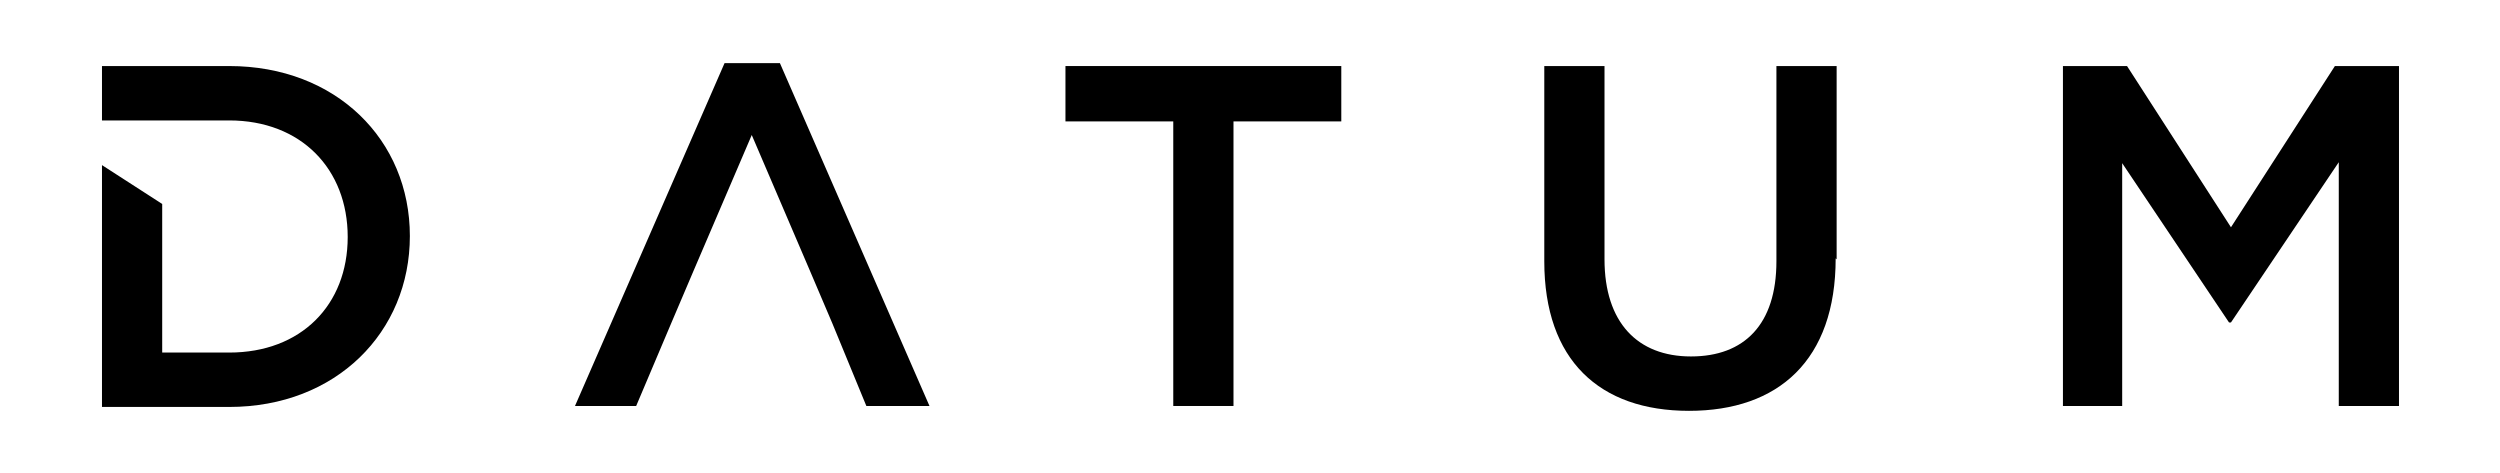
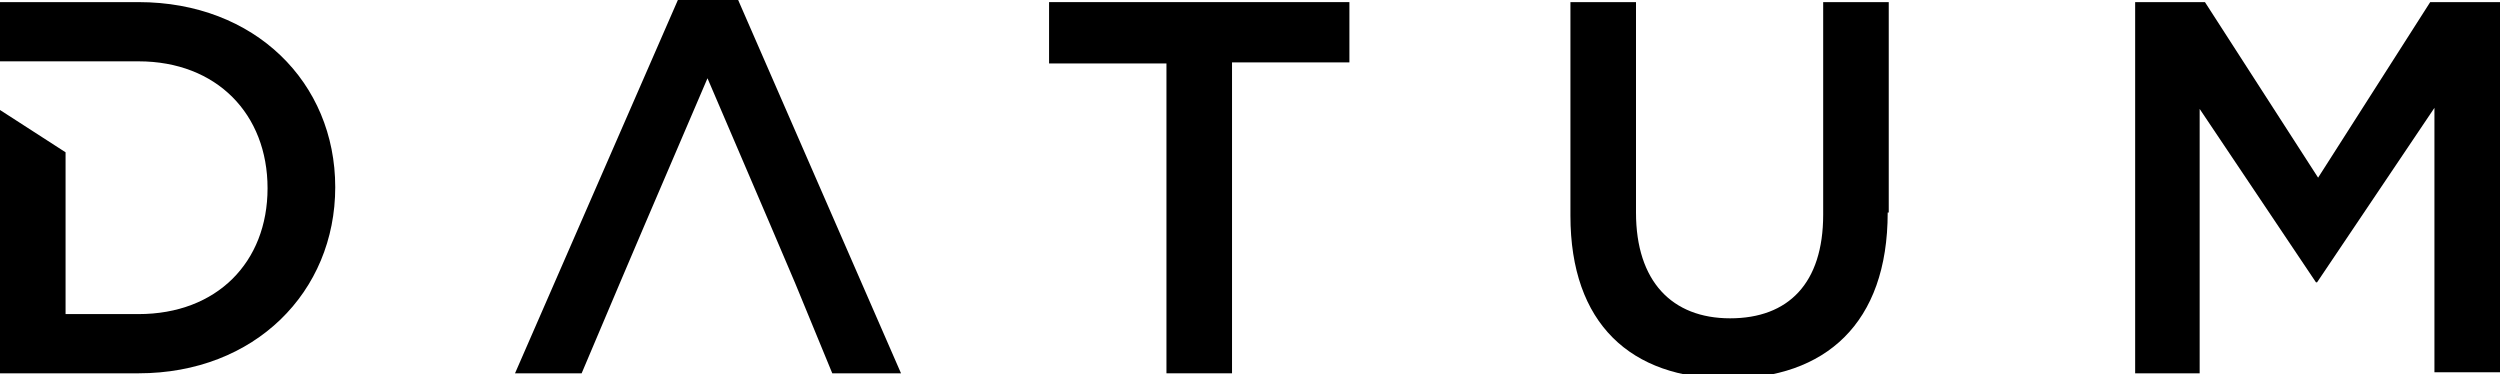
- <svg xmlns="http://www.w3.org/2000/svg" viewBox="0 0 257.4 48.6" fill="currentColor" role="img" aria-label="DATUM">
-   <path d="M127,41.8h-6.2V12.5h-11.1v-5.7h28.4v5.7h-11.1v29.3Z" />
-   <path d="M189,26.6c0,10.5-5.9,15.7-15.1,15.7s-14.9-5.2-14.9-15.4V6.8h6.2v19.9c0,6.5,3.4,10,8.9,10s8.8-3.3,8.8-9.8V6.8h6.2v19.9Z" />
-   <path d="M229.7,33.2h-.2l-11-16.4v25h-6.1V6.8h6.6l10.7,16.6,10.7-16.6h6.6v35h-6.2v-25.1l-11.1,16.5Z" />
-   <path d="M23.6,6.8h-13.1v5.6h13.1c7.4,0,12.2,5,12.2,12s-4.8,11.9-12.2,11.9h-6.9v-15.3l-6.2-4v24.9h13.1c11,0,18.6-7.7,18.6-17.6S34.6,6.8,23.6,6.8Z" />
-   <polygon points="80.3 6.5 74.6 6.5 59.2 41.8 65.5 41.8 69.1 33.3 71.4 27.9 77.4 13.9 83.4 27.9 85.7 33.3 89.2 41.8 95.7 41.8 80.3 6.5" />
+ <svg xmlns="http://www.w3.org/2000/svg" viewBox="0 0 236.4 35.3" fill="currentColor" role="img" aria-label="DATUM">
+   <path d="M116.5,35.3h-6.2V6h-11.1V.2h28.4v5.7h-11.1v29.3Z" />
+   <path d="M178.5,20.1c0,10.5-5.9,15.7-15.1,15.7s-14.9-5.2-14.9-15.4V.2h6.2v19.9c0,6.5,3.4,10,8.9,10s8.8-3.3,8.8-9.8V.2h6.2v19.9Z" />
+   <path d="M219.2,26.7h-.2l-11-16.4v25h-6.1V.2h6.6l10.7,16.6L229.8.2h6.6v35h-6.2V10.2l-11.1,16.5Z" />
+   <path d="M13.1.2H0v5.6h13.1c7.4,0,12.2,5,12.2,12s-4.8,11.9-12.2,11.9h-6.9v-15.3L0,10.4v24.9h13.1c11,0,18.6-7.7,18.6-17.6S24.1.2,13.1.2Z" />
+   <polygon points="69.8 0 64.1 0 48.7 35.3 55 35.3 58.6 26.8 60.9 21.4 66.9 7.4 72.9 21.4 75.2 26.8 78.7 35.3 85.2 35.3 69.8 0" />
</svg>
